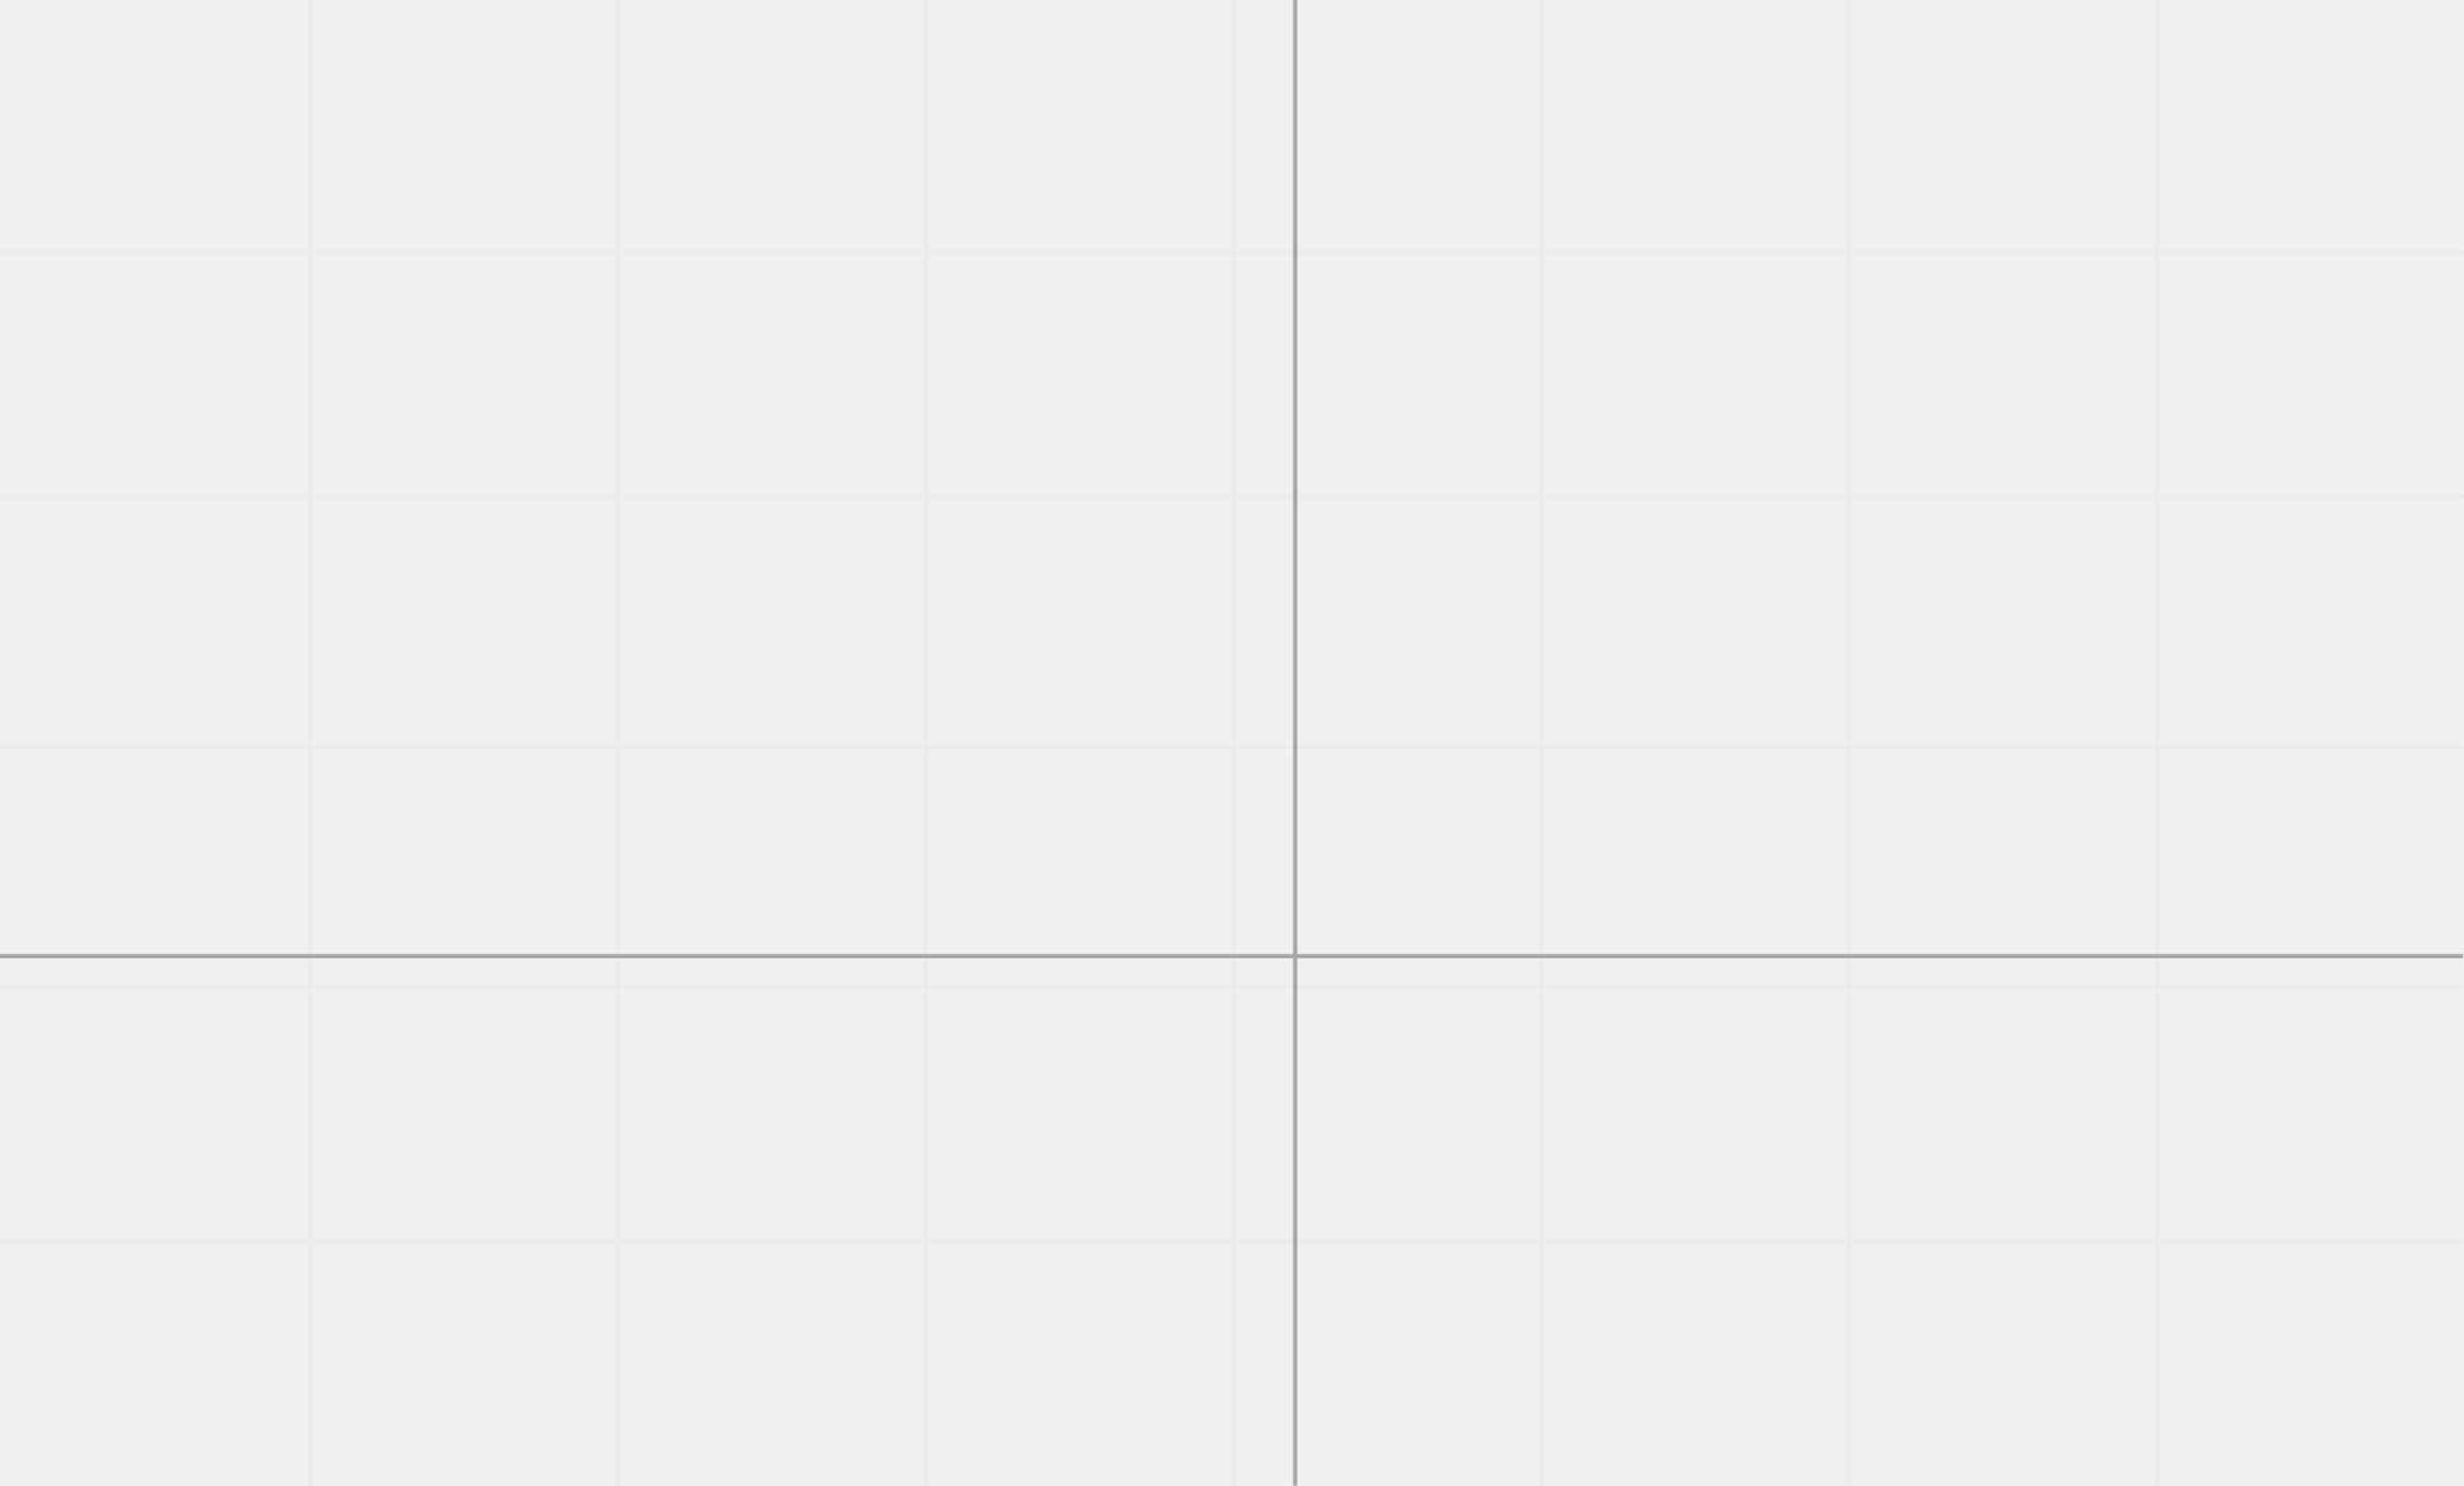
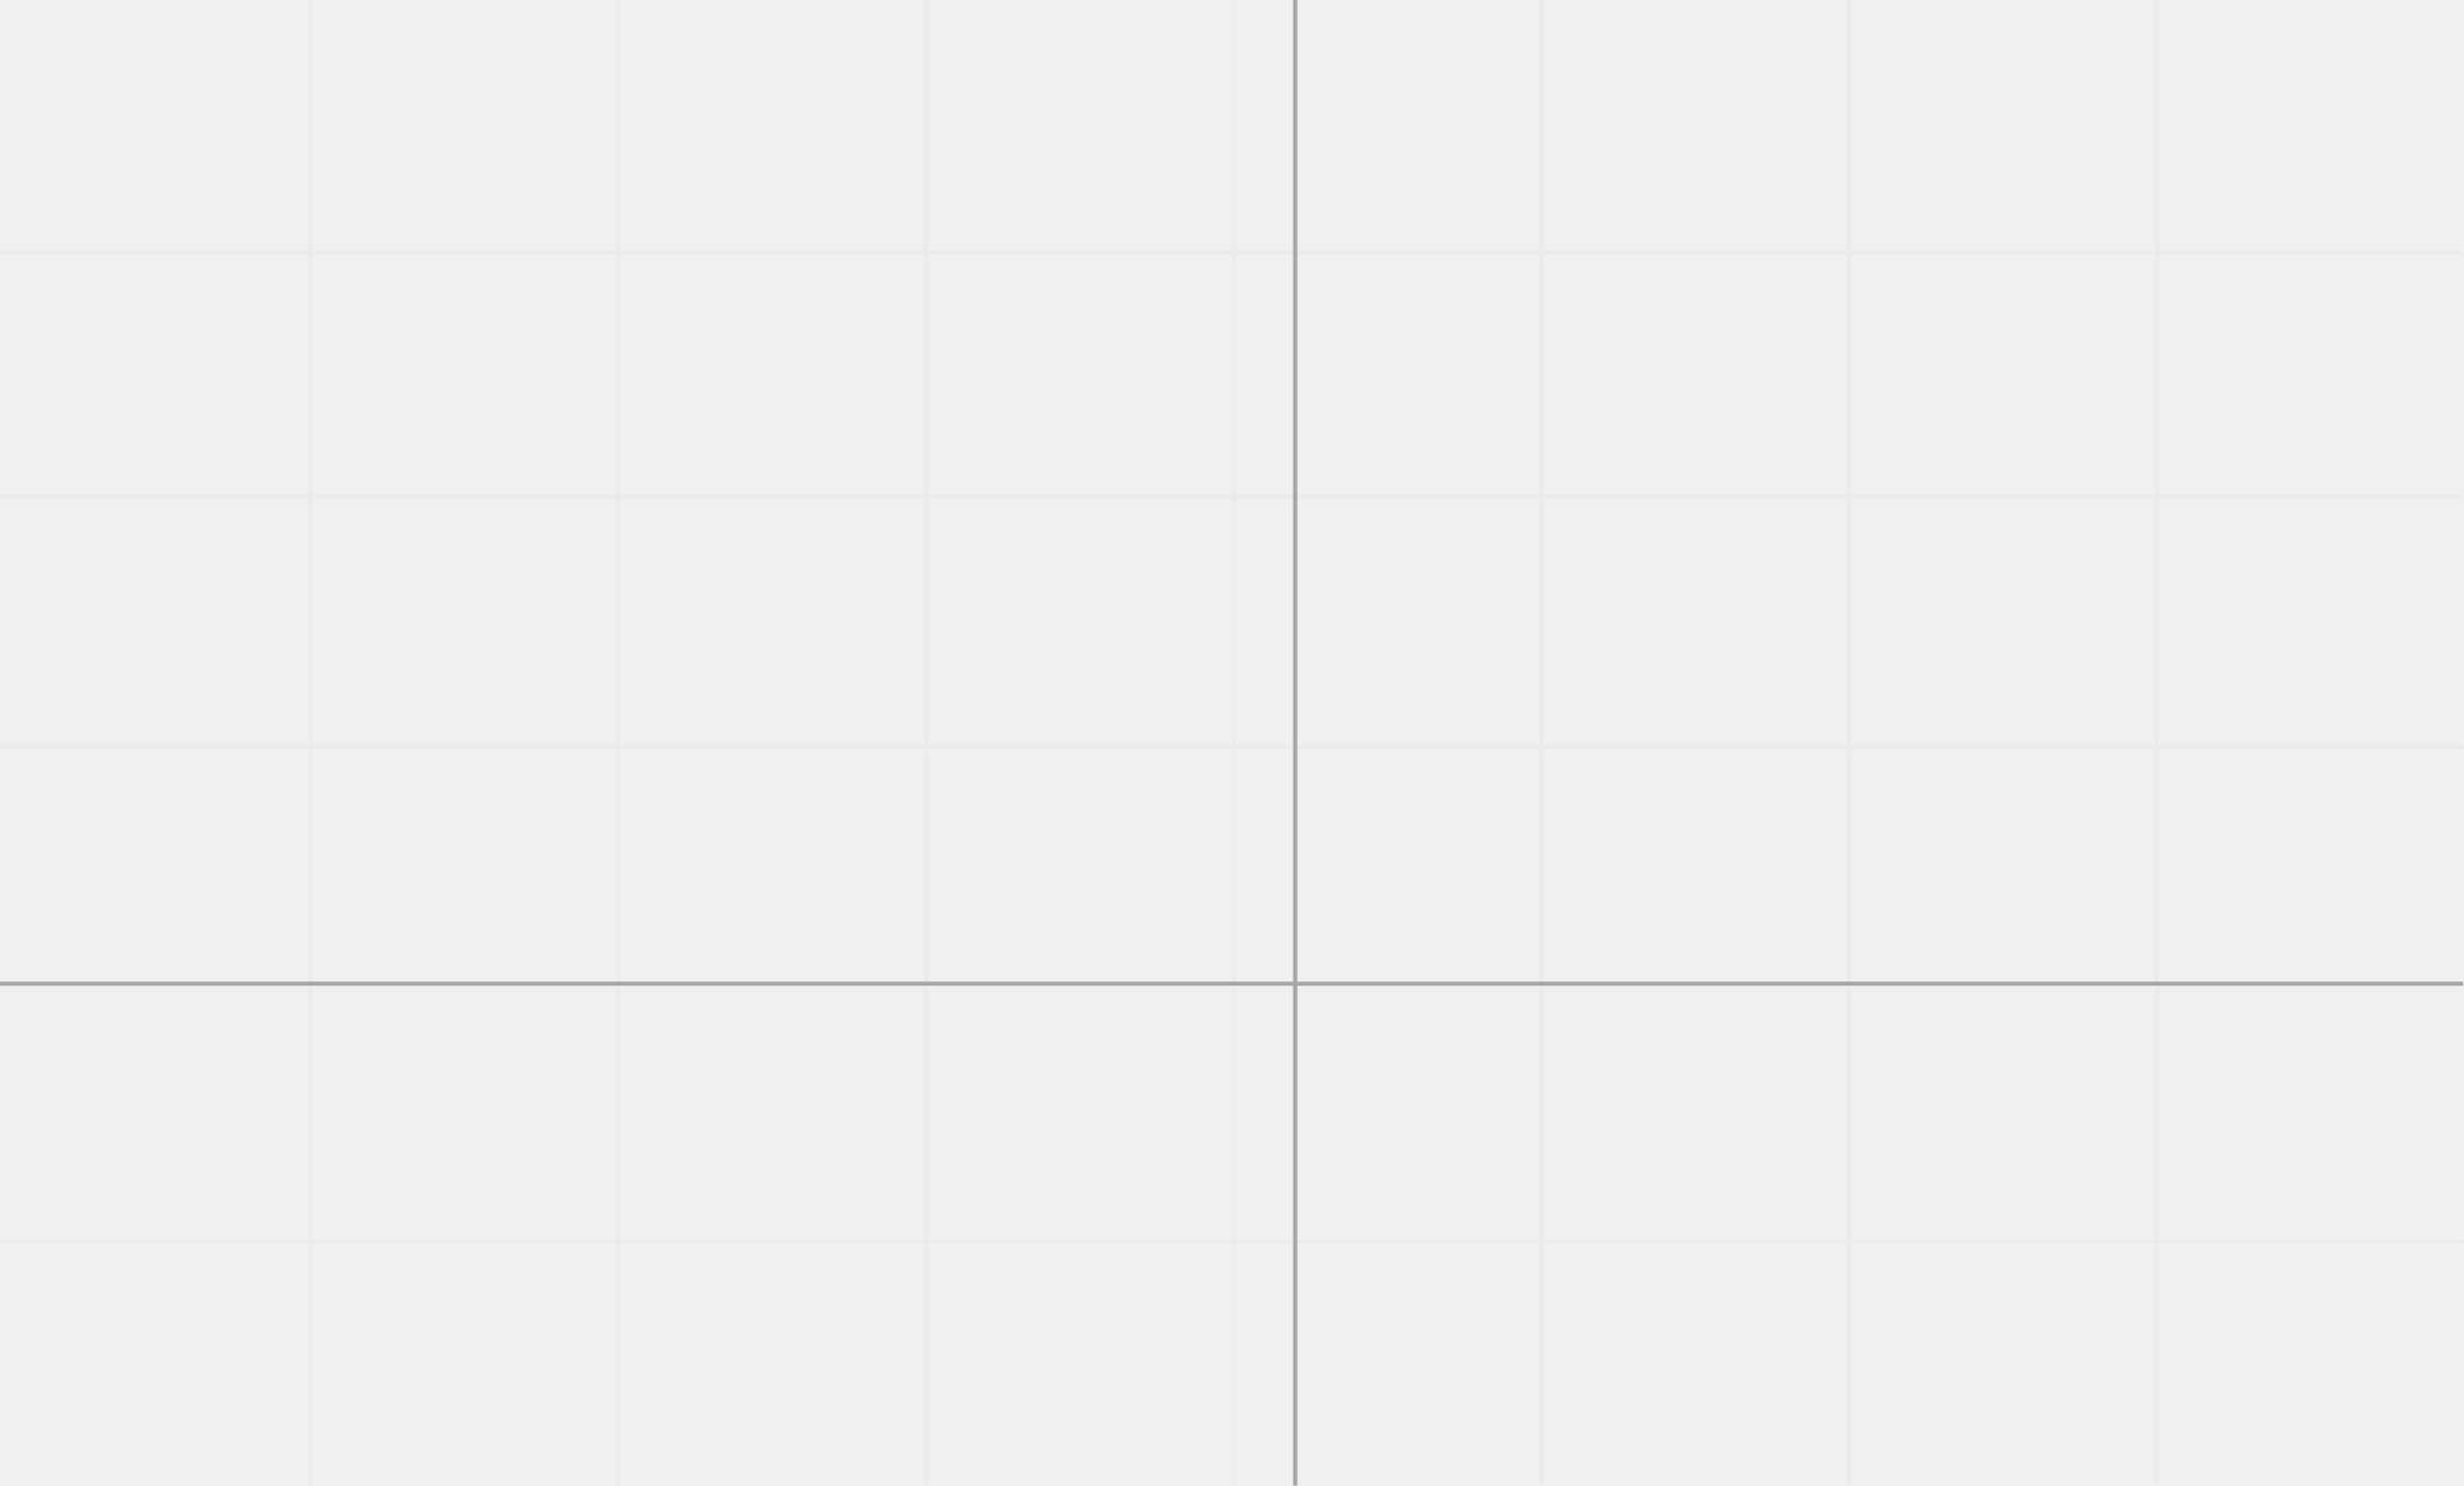
<svg xmlns="http://www.w3.org/2000/svg" width="580" height="350" id="svg4062" version="1.1">
  <defs id="defs4064" />
  <g id="layer2" style="display:none">
    <rect style="color:#000000;fill:#808080;fill-opacity:1;fill-rule:nonzero;stroke:none;stroke-width:1;marker:none;visibility:visible;display:inline;overflow:visible;enable-background:accumulate" id="rect13394" width="580" height="350" x="0" y="702.362" transform="translate(0,-702.3622)" />
  </g>
  <g id="layer8" style="opacity:0.15;display:none">
    <rect style="color:#000000;fill:#68bb37;fill-opacity:1;fill-rule:nonzero;stroke:none;stroke-width:1;marker:none;visibility:visible;display:inline;overflow:visible;enable-background:accumulate" id="rect188478" width="290" height="175" x="290" y="175" />
    <rect y="0" x="290" height="175" width="290" id="rect188499" style="color:#000000;fill:#68b5df;fill-opacity:1;fill-rule:nonzero;stroke:none;stroke-width:1;marker:none;visibility:visible;display:inline;overflow:visible;enable-background:accumulate" />
    <rect y="175" x="0" height="175" width="290" id="rect188529" style="color:#000000;fill:#f6cd47;fill-opacity:1;fill-rule:nonzero;stroke:none;stroke-width:1;marker:none;visibility:visible;display:inline;overflow:visible;enable-background:accumulate" />
    <path style="color:#000000;fill:#ff7c80;fill-opacity:1;fill-rule:nonzero;stroke:none;stroke-width:1;marker:none;visibility:visible;display:inline;overflow:visible;enable-background:accumulate" d="m 0,0 290,0 0,175 -290,0 z" id="rect188548" />
  </g>
  <g id="layer1" transform="translate(0,-702.3622)" style="display:inline">
    <text xml:space="preserve" style="font-size:40px;font-style:normal;font-variant:normal;font-weight:normal;font-stretch:normal;line-height:125%;letter-spacing:0px;word-spacing:0px;fill:#000000;fill-opacity:1;stroke:none;font-family:Sans;-inkscape-font-specification:Helvetica" x="-915.061" y="-30.095" id="text12878" transform="matrix(0,-1,1,0,0,0)">
      <tspan id="tspan12880" x="-915.061" y="-30.095" style="font-size:14px;font-style:normal;font-variant:normal;font-weight:normal;font-stretch:normal;fill:#434343;fill-opacity:1;font-family:Helvetica Neue LT Std;-inkscape-font-specification:Helvetica Neue LT Std">Vulnerability</tspan>
    </text>
    <text id="text13390" y="1087.978" x="256.975" style="font-size:40px;font-style:normal;font-variant:normal;font-weight:normal;font-stretch:normal;line-height:125%;letter-spacing:0px;word-spacing:0px;fill:#000000;fill-opacity:1;stroke:none;font-family:Sans;-inkscape-font-specification:Helvetica" xml:space="preserve">
      <tspan style="font-size:14px;font-style:normal;font-variant:normal;font-weight:normal;font-stretch:normal;fill:#434343;fill-opacity:1;font-family:Helvetica Neue LT Std;-inkscape-font-specification:Helvetica Neue LT Std" y="1087.978" x="256.975" id="tspan13392">Readiness</tspan>
    </text>
    <text id="text13429" y="1056.022" x="-16.088" style="font-size:40px;font-style:normal;font-variant:normal;font-weight:normal;font-stretch:normal;line-height:125%;letter-spacing:0px;word-spacing:0px;fill:#000000;fill-opacity:1;stroke:none;font-family:Sans;-inkscape-font-specification:Helvetica" xml:space="preserve">
      <tspan style="font-size:12px;font-style:normal;font-variant:normal;font-weight:normal;font-stretch:normal;fill:#434343;fill-opacity:1;font-family:Helvetica Neue LT Std;-inkscape-font-specification:Helvetica Neue LT Std" y="1056.022" x="-16.088" id="tspan13431">.1</tspan>
    </text>
    <text xml:space="preserve" style="font-size:40px;font-style:normal;font-variant:normal;font-weight:normal;font-stretch:normal;line-height:125%;letter-spacing:0px;word-spacing:0px;fill:#000000;fill-opacity:1;stroke:none;font-family:Sans;-inkscape-font-specification:Helvetica" x="-17.744" y="997.522" id="text13433">
      <tspan id="tspan13435" x="-17.744" y="997.522" style="font-size:12px;font-style:normal;font-variant:normal;font-weight:normal;font-stretch:normal;fill:#434343;fill-opacity:1;font-family:Helvetica Neue LT Std;-inkscape-font-specification:Helvetica Neue LT Std">.2</tspan>
    </text>
-     <text id="text13437" y="941.022" x="-17.936" style="font-size:40px;font-style:normal;font-variant:normal;font-weight:normal;font-stretch:normal;line-height:125%;letter-spacing:0px;word-spacing:0px;fill:#000000;fill-opacity:1;stroke:none;font-family:Sans;-inkscape-font-specification:Helvetica" xml:space="preserve">
-       <tspan style="font-size:12px;font-style:normal;font-variant:normal;font-weight:normal;font-stretch:normal;fill:#434343;fill-opacity:1;font-family:Helvetica Neue LT Std;-inkscape-font-specification:Helvetica Neue LT Std" y="941.022" x="-17.936" id="tspan13439">.3</tspan>
+     <text id="text13437" y="937.522" x="-17.936" style="font-size:40px;font-style:normal;font-variant:normal;font-weight:normal;font-stretch:normal;line-height:125%;letter-spacing:0px;word-spacing:0px;fill:#000000;fill-opacity:1;stroke:none;font-family:Sans;-inkscape-font-specification:Helvetica" xml:space="preserve">
+       <tspan style="font-size:12px;font-style:normal;font-variant:normal;font-weight:normal;font-stretch:normal;fill:#434343;fill-opacity:1;font-family:Helvetica Neue LT Std;-inkscape-font-specification:Helvetica Neue LT Std" y="937.522" x="-17.936" id="tspan13439">.3</tspan>
    </text>
    <text xml:space="preserve" style="font-size:40px;font-style:normal;font-variant:normal;font-weight:normal;font-stretch:normal;line-height:125%;letter-spacing:0px;word-spacing:0px;fill:#000000;fill-opacity:1;stroke:none;font-family:Sans;-inkscape-font-specification:Helvetica" x="-17.996" y="881.022" id="text13441">
      <tspan id="tspan13443" x="-17.996" y="881.022" style="font-size:12px;font-style:normal;font-variant:normal;font-weight:normal;font-stretch:normal;fill:#434343;fill-opacity:1;font-family:Helvetica Neue LT Std;-inkscape-font-specification:Helvetica Neue LT Std">.4</tspan>
    </text>
    <text id="text13445" y="825.022" x="-17.924" style="font-size:40px;font-style:normal;font-variant:normal;font-weight:normal;font-stretch:normal;line-height:125%;letter-spacing:0px;word-spacing:0px;fill:#000000;fill-opacity:1;stroke:none;font-family:Sans;-inkscape-font-specification:Helvetica" xml:space="preserve">
      <tspan style="font-size:12px;font-style:normal;font-variant:normal;font-weight:normal;font-stretch:normal;fill:#434343;fill-opacity:1;font-family:Helvetica Neue LT Std;-inkscape-font-specification:Helvetica Neue LT Std" y="825.022" x="-17.924" id="tspan13447">.5</tspan>
    </text>
    <text xml:space="preserve" style="font-size:40px;font-style:normal;font-variant:normal;font-weight:normal;font-stretch:normal;line-height:125%;letter-spacing:0px;word-spacing:0px;fill:#000000;fill-opacity:1;stroke:none;font-family:Sans;-inkscape-font-specification:Helvetica" x="-18.599" y="765.022" id="text13451">
      <tspan id="tspan13453" x="-18.599" y="765.022" style="font-size:14px;font-style:normal;font-variant:normal;font-weight:normal;font-stretch:normal;fill:#434343;fill-opacity:1;font-family:Helvetica Neue LT Std;-inkscape-font-specification:Helvetica Neue LT Std">.<tspan style="font-size:12px" id="tspan13531">6</tspan>
      </tspan>
    </text>
    <rect style="color:#000000;fill:#ebebeb;fill-opacity:1;fill-rule:nonzero;stroke:none;stroke-width:1;marker:none;visibility:visible;display:inline;overflow:visible;enable-background:accumulate" id="rect13465" width="580" height="1" x="0" y="994.362" />
-     <rect y="934.362" x="0" height="1" width="580" id="rect13467" style="color:#000000;fill:#ebebeb;fill-opacity:1;fill-rule:nonzero;stroke:none;stroke-width:1;marker:none;visibility:visible;display:inline;overflow:visible;enable-background:accumulate" />
    <rect style="color:#000000;fill:#ebebeb;fill-opacity:1;fill-rule:nonzero;stroke:none;stroke-width:1;marker:none;visibility:visible;display:inline;overflow:visible;enable-background:accumulate" id="rect13469" width="580" height="1" x="0" y="877.862" />
    <rect y="818.862" x="0" height="1" width="580" id="rect13471" style="color:#000000;fill:#ebebeb;fill-opacity:1;fill-rule:nonzero;stroke:none;stroke-width:1;marker:none;visibility:visible;display:inline;overflow:visible;enable-background:accumulate" />
    <rect style="color:#000000;fill:#ebebeb;fill-opacity:1;fill-rule:nonzero;stroke:none;stroke-width:1;marker:none;visibility:visible;display:inline;overflow:visible;enable-background:accumulate" id="rect13473" width="580" height="1" x="0" y="761.362" />
    <rect style="color:#000000;fill:#ebebeb;fill-opacity:1;fill-rule:nonzero;stroke:none;stroke-width:1;marker:none;visibility:visible;display:inline;overflow:visible;enable-background:accumulate" id="rect13513" width="350" height="1" x="702.362" y="-73.5" transform="matrix(0,1,-1,0,0,0)" />
    <rect y="-146" x="702.362" height="1" width="350" id="rect13515" style="color:#000000;fill:#ebebeb;fill-opacity:1;fill-rule:nonzero;stroke:none;stroke-width:1;marker:none;visibility:visible;display:inline;overflow:visible;enable-background:accumulate" transform="matrix(0,1,-1,0,0,0)" />
    <rect style="color:#000000;fill:#ebebeb;fill-opacity:1;fill-rule:nonzero;stroke:none;stroke-width:1;marker:none;visibility:visible;display:inline;overflow:visible;enable-background:accumulate" id="rect13517" width="350" height="1" x="702.362" y="-508.5" transform="matrix(0,1,-1,0,0,0)" />
    <rect y="-218.5" x="702.362" height="1" width="350" id="rect13519" style="color:#000000;fill:#ebebeb;fill-opacity:1;fill-rule:nonzero;stroke:none;stroke-width:1;marker:none;visibility:visible;display:inline;overflow:visible;enable-background:accumulate" transform="matrix(0,1,-1,0,0,0)" />
    <rect transform="matrix(0,1,-1,0,0,0)" y="-291" x="702.362" height="1" width="350" id="rect13521" style="color:#000000;fill:#ebebeb;fill-opacity:1;fill-rule:nonzero;stroke:none;stroke-width:1;marker:none;visibility:visible;display:inline;overflow:visible;enable-background:accumulate" />
    <rect transform="matrix(0,1,-1,0,0,0)" style="color:#000000;fill:#ebebeb;fill-opacity:1;fill-rule:nonzero;stroke:none;stroke-width:1;marker:none;visibility:visible;display:inline;overflow:visible;enable-background:accumulate" id="rect13523" width="350" height="1" x="702.362" y="-363.5" />
    <rect transform="matrix(0,1,-1,0,0,0)" y="-436" x="702.362" height="1" width="350" id="rect13525" style="color:#000000;fill:#ebebeb;fill-opacity:1;fill-rule:nonzero;stroke:none;stroke-width:1;marker:none;visibility:visible;display:inline;overflow:visible;enable-background:accumulate" />
    <text id="text13533" y="1067.522" x="67.256" style="font-size:40px;font-style:normal;font-variant:normal;font-weight:normal;font-stretch:normal;line-height:125%;letter-spacing:0px;word-spacing:0px;fill:#000000;fill-opacity:1;stroke:none;font-family:Sans;-inkscape-font-specification:Helvetica" xml:space="preserve">
-       <tspan style="font-size:12px;font-style:normal;font-variant:normal;font-weight:normal;font-stretch:normal;fill:#434343;fill-opacity:1;font-family:Helvetica Neue LT Std;-inkscape-font-specification:Helvetica Neue LT Std" y="1067.522" x="67.256" id="tspan13535">.2</tspan>
+       <tspan style="font-size:12px;font-style:normal;font-variant:normal;font-weight:normal;font-stretch:normal;fill:#434343;fill-opacity:1;font-family:Helvetica Neue LT Std;-inkscape-font-specification:Helvetica Neue LT Std" y="1067.522" x="67.256" id="tspan13535">.3</tspan>
    </text>
    <text xml:space="preserve" style="font-size:40px;font-style:normal;font-variant:normal;font-weight:normal;font-stretch:normal;line-height:125%;letter-spacing:0px;word-spacing:0px;fill:#000000;fill-opacity:1;stroke:none;font-family:Sans;-inkscape-font-specification:Helvetica" x="139.756" y="1067.522" id="text13537">
-       <tspan id="tspan13539" x="139.756" y="1067.522" style="font-size:12px;font-style:normal;font-variant:normal;font-weight:normal;font-stretch:normal;fill:#434343;fill-opacity:1;font-family:Helvetica Neue LT Std;-inkscape-font-specification:Helvetica Neue LT Std">.3</tspan>
+       <tspan id="tspan13539" x="139.756" y="1067.522" style="font-size:12px;font-style:normal;font-variant:normal;font-weight:normal;font-stretch:normal;fill:#434343;fill-opacity:1;font-family:Helvetica Neue LT Std;-inkscape-font-specification:Helvetica Neue LT Std">.4</tspan>
    </text>
    <text id="text13541" y="1067.522" x="212.256" style="font-size:40px;font-style:normal;font-variant:normal;font-weight:normal;font-stretch:normal;line-height:125%;letter-spacing:0px;word-spacing:0px;fill:#000000;fill-opacity:1;stroke:none;font-family:Sans;-inkscape-font-specification:Helvetica" xml:space="preserve">
-       <tspan style="font-size:12px;font-style:normal;font-variant:normal;font-weight:normal;font-stretch:normal;fill:#434343;fill-opacity:1;font-family:Helvetica Neue LT Std;-inkscape-font-specification:Helvetica Neue LT Std" y="1067.522" x="212.256" id="tspan13543">.4</tspan>
+       <tspan style="font-size:12px;font-style:normal;font-variant:normal;font-weight:normal;font-stretch:normal;fill:#434343;fill-opacity:1;font-family:Helvetica Neue LT Std;-inkscape-font-specification:Helvetica Neue LT Std" y="1067.522" x="212.256" id="tspan13543">.5</tspan>
    </text>
    <text xml:space="preserve" style="font-size:40px;font-style:normal;font-variant:normal;font-weight:normal;font-stretch:normal;line-height:125%;letter-spacing:0px;word-spacing:0px;fill:#000000;fill-opacity:1;stroke:none;font-family:Sans;-inkscape-font-specification:Helvetica" x="285.256" y="1067.522" id="text13545">
-       <tspan id="tspan13547" x="285.256" y="1067.522" style="font-size:12px;font-style:normal;font-variant:normal;font-weight:normal;font-stretch:normal;fill:#434343;fill-opacity:1;font-family:Helvetica Neue LT Std;-inkscape-font-specification:Helvetica Neue LT Std">.5</tspan>
+       <tspan id="tspan13547" x="285.256" y="1067.522" style="font-size:12px;font-style:normal;font-variant:normal;font-weight:normal;font-stretch:normal;fill:#434343;fill-opacity:1;font-family:Helvetica Neue LT Std;-inkscape-font-specification:Helvetica Neue LT Std">.6</tspan>
    </text>
    <text id="text13549" y="1067.522" x="357.256" style="font-size:40px;font-style:normal;font-variant:normal;font-weight:normal;font-stretch:normal;line-height:125%;letter-spacing:0px;word-spacing:0px;fill:#000000;fill-opacity:1;stroke:none;font-family:Sans;-inkscape-font-specification:Helvetica" xml:space="preserve">
-       <tspan style="font-size:12px;font-style:normal;font-variant:normal;font-weight:normal;font-stretch:normal;fill:#434343;fill-opacity:1;font-family:Helvetica Neue LT Std;-inkscape-font-specification:Helvetica Neue LT Std" y="1067.522" x="357.256" id="tspan13551">.6</tspan>
+       <tspan style="font-size:12px;font-style:normal;font-variant:normal;font-weight:normal;font-stretch:normal;fill:#434343;fill-opacity:1;font-family:Helvetica Neue LT Std;-inkscape-font-specification:Helvetica Neue LT Std" y="1067.522" x="357.256" id="tspan13551">.7</tspan>
    </text>
    <text xml:space="preserve" style="font-size:40px;font-style:normal;font-variant:normal;font-weight:normal;font-stretch:normal;line-height:125%;letter-spacing:0px;word-spacing:0px;fill:#000000;fill-opacity:1;stroke:none;font-family:Sans;-inkscape-font-specification:Helvetica" x="430.256" y="1067.522" id="text13553">
-       <tspan id="tspan13555" x="430.256" y="1067.522" style="font-size:12px;font-style:normal;font-variant:normal;font-weight:normal;font-stretch:normal;fill:#434343;fill-opacity:1;font-family:Helvetica Neue LT Std;-inkscape-font-specification:Helvetica Neue LT Std">.7</tspan>
+       <tspan id="tspan13555" x="430.256" y="1067.522" style="font-size:12px;font-style:normal;font-variant:normal;font-weight:normal;font-stretch:normal;fill:#434343;fill-opacity:1;font-family:Helvetica Neue LT Std;-inkscape-font-specification:Helvetica Neue LT Std">.8</tspan>
    </text>
    <text xml:space="preserve" style="font-size:40px;font-style:normal;font-variant:normal;font-weight:normal;font-stretch:normal;line-height:125%;letter-spacing:0px;word-spacing:0px;fill:#000000;fill-opacity:1;stroke:none;font-family:Sans;-inkscape-font-specification:Helvetica" x="-2.588" y="1067.522" id="text13567">
-       <tspan id="tspan13569" x="-2.588" y="1067.522" style="font-size:12px;font-style:normal;font-variant:normal;font-weight:normal;font-stretch:normal;fill:#434343;fill-opacity:1;font-family:Helvetica Neue LT Std;-inkscape-font-specification:Helvetica Neue LT Std">.1</tspan>
+       <tspan id="tspan13569" x="-2.588" y="1067.522" style="font-size:12px;font-style:normal;font-variant:normal;font-weight:normal;font-stretch:normal;fill:#434343;fill-opacity:1;font-family:Helvetica Neue LT Std;-inkscape-font-specification:Helvetica Neue LT Std">.2</tspan>
    </text>
    <text id="text13571" y="1067.522" x="502.256" style="font-size:40px;font-style:normal;font-variant:normal;font-weight:normal;font-stretch:normal;line-height:125%;letter-spacing:0px;word-spacing:0px;fill:#000000;fill-opacity:1;stroke:none;font-family:Sans;-inkscape-font-specification:Helvetica" xml:space="preserve">
-       <tspan style="font-size:12px;font-style:normal;font-variant:normal;font-weight:normal;font-stretch:normal;fill:#434343;fill-opacity:1;font-family:Helvetica Neue LT Std;-inkscape-font-specification:Helvetica Neue LT Std" y="1067.522" x="502.256" id="tspan13573">.8</tspan>
+       <tspan style="font-size:12px;font-style:normal;font-variant:normal;font-weight:normal;font-stretch:normal;fill:#434343;fill-opacity:1;font-family:Helvetica Neue LT Std;-inkscape-font-specification:Helvetica Neue LT Std" y="1067.522" x="502.256" id="tspan13573">.9</tspan>
    </text>
    <g id="g229877" transform="matrix(0.6482114,0,0,0.6482114,323.6133,444.109)">
      <g transform="translate(0,390)" id="g229871">
        <rect y="661.648" x="1250" height="175" width="290" id="rect229261" style="opacity:0.786;color:#000000;fill:#68bb37;fill-opacity:1;fill-rule:nonzero;stroke:none;stroke-width:1;marker:none;visibility:visible;display:inline;overflow:visible;enable-background:accumulate" />
        <rect style="opacity:0.786;color:#000000;fill:#68b5df;fill-opacity:1;fill-rule:nonzero;stroke:none;stroke-width:1;marker:none;visibility:visible;display:inline;overflow:visible;enable-background:accumulate" id="rect229263" width="290" height="175" x="1250" y="486.648" />
        <rect style="opacity:0.786;color:#000000;fill:#f6cd47;fill-opacity:1;fill-rule:nonzero;stroke:none;stroke-width:1;marker:none;visibility:visible;display:inline;overflow:visible;enable-background:accumulate" id="rect229265" width="290" height="175" x="960" y="661.648" />
        <path id="path229267" d="m 960,486.648 290,0 0,175 -290,0 z" style="opacity:0.786;color:#000000;fill:#ff7c80;fill-opacity:1;fill-rule:nonzero;stroke:none;stroke-width:1;marker:none;visibility:visible;display:inline;overflow:visible;enable-background:accumulate" />
      </g>
      <text xml:space="preserve" style="font-size:40px;font-style:normal;font-variant:normal;font-weight:normal;font-stretch:normal;line-height:125%;letter-spacing:0px;word-spacing:0px;fill:#000000;fill-opacity:1;stroke:none;font-family:Sans;-inkscape-font-specification:Helvetica" x="-1089.347" y="929.905" id="text229269" transform="matrix(0,-1,1,0,0,0)">
        <tspan id="tspan229271" x="-1089.347" y="929.905" style="font-size:14px;font-style:normal;font-variant:normal;font-weight:normal;font-stretch:normal;fill:#434343;fill-opacity:1;font-family:Helvetica Neue LT Std;-inkscape-font-specification:Helvetica Neue LT Std">Vulnerability</tspan>
      </text>
      <text id="text229273" y="1262.264" x="1216.975" style="font-size:40px;font-style:normal;font-variant:normal;font-weight:normal;font-stretch:normal;line-height:125%;letter-spacing:0px;word-spacing:0px;fill:#000000;fill-opacity:1;stroke:none;font-family:Sans;-inkscape-font-specification:Helvetica" xml:space="preserve">
        <tspan style="font-size:14px;font-style:normal;font-variant:normal;font-weight:normal;font-stretch:normal;fill:#434343;fill-opacity:1;font-family:Helvetica Neue LT Std;-inkscape-font-specification:Helvetica Neue LT Std" y="1262.264" x="1216.975" id="tspan229275">Readiness</tspan>
      </text>
      <text id="text229277" y="1230.308" x="943.912" style="font-size:40px;font-style:normal;font-variant:normal;font-weight:normal;font-stretch:normal;line-height:125%;letter-spacing:0px;word-spacing:0px;fill:#000000;fill-opacity:1;stroke:none;font-family:Sans;-inkscape-font-specification:Helvetica" xml:space="preserve">
        <tspan style="font-size:12px;font-style:normal;font-variant:normal;font-weight:normal;font-stretch:normal;fill:#434343;fill-opacity:1;font-family:Helvetica Neue LT Std;-inkscape-font-specification:Helvetica Neue LT Std" y="1230.308" x="943.912" id="tspan229279">.1</tspan>
      </text>
      <text xml:space="preserve" style="font-size:40px;font-style:normal;font-variant:normal;font-weight:normal;font-stretch:normal;line-height:125%;letter-spacing:0px;word-spacing:0px;fill:#000000;fill-opacity:1;stroke:none;font-family:Sans;-inkscape-font-specification:Helvetica" x="942.256" y="1171.808" id="text229281">
        <tspan id="tspan229283" x="942.256" y="1171.808" style="font-size:12px;font-style:normal;font-variant:normal;font-weight:normal;font-stretch:normal;fill:#434343;fill-opacity:1;font-family:Helvetica Neue LT Std;-inkscape-font-specification:Helvetica Neue LT Std">.2</tspan>
      </text>
      <text id="text229285" y="1115.308" x="942.064" style="font-size:40px;font-style:normal;font-variant:normal;font-weight:normal;font-stretch:normal;line-height:125%;letter-spacing:0px;word-spacing:0px;fill:#000000;fill-opacity:1;stroke:none;font-family:Sans;-inkscape-font-specification:Helvetica" xml:space="preserve">
        <tspan style="font-size:12px;font-style:normal;font-variant:normal;font-weight:normal;font-stretch:normal;fill:#434343;fill-opacity:1;font-family:Helvetica Neue LT Std;-inkscape-font-specification:Helvetica Neue LT Std" y="1115.308" x="942.064" id="tspan229287">.3</tspan>
      </text>
      <text xml:space="preserve" style="font-size:40px;font-style:normal;font-variant:normal;font-weight:normal;font-stretch:normal;line-height:125%;letter-spacing:0px;word-spacing:0px;fill:#000000;fill-opacity:1;stroke:none;font-family:Sans;-inkscape-font-specification:Helvetica" x="942.004" y="1055.308" id="text229289">
        <tspan id="tspan229291" x="942.004" y="1055.308" style="font-size:12px;font-style:normal;font-variant:normal;font-weight:normal;font-stretch:normal;fill:#434343;fill-opacity:1;font-family:Helvetica Neue LT Std;-inkscape-font-specification:Helvetica Neue LT Std">.4</tspan>
      </text>
      <text id="text229293" y="999.308" x="942.076" style="font-size:40px;font-style:normal;font-variant:normal;font-weight:normal;font-stretch:normal;line-height:125%;letter-spacing:0px;word-spacing:0px;fill:#000000;fill-opacity:1;stroke:none;font-family:Sans;-inkscape-font-specification:Helvetica" xml:space="preserve">
        <tspan style="font-size:12px;font-style:normal;font-variant:normal;font-weight:normal;font-stretch:normal;fill:#434343;fill-opacity:1;font-family:Helvetica Neue LT Std;-inkscape-font-specification:Helvetica Neue LT Std" y="999.308" x="942.076" id="tspan229295">.5</tspan>
      </text>
      <text xml:space="preserve" style="font-size:40px;font-style:normal;font-variant:normal;font-weight:normal;font-stretch:normal;line-height:125%;letter-spacing:0px;word-spacing:0px;fill:#000000;fill-opacity:1;stroke:none;font-family:Sans;-inkscape-font-specification:Helvetica" x="941.401" y="939.308" id="text229297">
        <tspan id="tspan229299" x="941.401" y="939.308" style="font-size:14px;font-style:normal;font-variant:normal;font-weight:normal;font-stretch:normal;fill:#434343;fill-opacity:1;font-family:Helvetica Neue LT Std;-inkscape-font-specification:Helvetica Neue LT Std">.<tspan style="font-size:12px" id="tspan229301">6</tspan>
        </tspan>
      </text>
      <rect style="color:#000000;fill:#ffffff;fill-opacity:1;fill-rule:nonzero;stroke:none;stroke-width:1;marker:none;visibility:visible;display:inline;overflow:visible;enable-background:accumulate" id="rect229303" width="580" height="1" x="960" y="1168.648" />
      <rect y="1108.648" x="960" height="1" width="580" id="rect229305" style="color:#000000;fill:#ffffff;fill-opacity:1;fill-rule:nonzero;stroke:none;stroke-width:1;marker:none;visibility:visible;display:inline;overflow:visible;enable-background:accumulate" />
      <rect style="color:#000000;fill:#ffffff;fill-opacity:1;fill-rule:nonzero;stroke:none;stroke-width:1;marker:none;visibility:visible;display:inline;overflow:visible;enable-background:accumulate" id="rect229307" width="580" height="1" x="960" y="1052.148" />
      <rect y="993.148" x="960" height="1" width="580" id="rect229309" style="color:#000000;fill:#ffffff;fill-opacity:1;fill-rule:nonzero;stroke:none;stroke-width:1;marker:none;visibility:visible;display:inline;overflow:visible;enable-background:accumulate" />
      <rect style="color:#000000;fill:#ffffff;fill-opacity:1;fill-rule:nonzero;stroke:none;stroke-width:1;marker:none;visibility:visible;display:inline;overflow:visible;enable-background:accumulate" id="rect229311" width="580" height="1" x="960" y="935.648" />
      <rect style="color:#000000;fill:#ffffff;fill-opacity:1;fill-rule:nonzero;stroke:none;stroke-width:1;marker:none;visibility:visible;display:inline;overflow:visible;enable-background:accumulate" id="rect229313" width="350" height="1" x="876.648" y="-1033.5" transform="matrix(0,1,-1,0,0,0)" />
      <rect y="-1106" x="876.648" height="1" width="350" id="rect229315" style="color:#000000;fill:#ffffff;fill-opacity:1;fill-rule:nonzero;stroke:none;stroke-width:1;marker:none;visibility:visible;display:inline;overflow:visible;enable-background:accumulate" transform="matrix(0,1,-1,0,0,0)" />
      <rect style="color:#000000;fill:#ffffff;fill-opacity:1;fill-rule:nonzero;stroke:none;stroke-width:1;marker:none;visibility:visible;display:inline;overflow:visible;enable-background:accumulate" id="rect229317" width="350" height="1" x="876.648" y="-1468.5" transform="matrix(0,1,-1,0,0,0)" />
      <rect y="-1178.5" x="876.648" height="1" width="350" id="rect229319" style="color:#000000;fill:#ffffff;fill-opacity:1;fill-rule:nonzero;stroke:none;stroke-width:1;marker:none;visibility:visible;display:inline;overflow:visible;enable-background:accumulate" transform="matrix(0,1,-1,0,0,0)" />
      <rect transform="matrix(0,1,-1,0,0,0)" y="-1251" x="876.648" height="1" width="350" id="rect229321" style="color:#000000;fill:#ffffff;fill-opacity:1;fill-rule:nonzero;stroke:none;stroke-width:1;marker:none;visibility:visible;display:inline;overflow:visible;enable-background:accumulate" />
      <rect transform="matrix(0,1,-1,0,0,0)" style="color:#000000;fill:#ffffff;fill-opacity:1;fill-rule:nonzero;stroke:none;stroke-width:1;marker:none;visibility:visible;display:inline;overflow:visible;enable-background:accumulate" id="rect229323" width="350" height="1" x="876.648" y="-1323.5" />
      <rect transform="matrix(0,1,-1,0,0,0)" y="-1396" x="876.648" height="1" width="350" id="rect229325" style="color:#000000;fill:#ffffff;fill-opacity:1;fill-rule:nonzero;stroke:none;stroke-width:1;marker:none;visibility:visible;display:inline;overflow:visible;enable-background:accumulate" />
      <text id="text229327" y="1241.808" x="1027.256" style="font-size:40px;font-style:normal;font-variant:normal;font-weight:normal;font-stretch:normal;line-height:125%;letter-spacing:0px;word-spacing:0px;fill:#000000;fill-opacity:1;stroke:none;font-family:Sans;-inkscape-font-specification:Helvetica" xml:space="preserve">
        <tspan style="font-size:12px;font-style:normal;font-variant:normal;font-weight:normal;font-stretch:normal;fill:#434343;fill-opacity:1;font-family:Helvetica Neue LT Std;-inkscape-font-specification:Helvetica Neue LT Std" y="1241.808" x="1027.256" id="tspan229329">.2</tspan>
      </text>
      <text xml:space="preserve" style="font-size:40px;font-style:normal;font-variant:normal;font-weight:normal;font-stretch:normal;line-height:125%;letter-spacing:0px;word-spacing:0px;fill:#000000;fill-opacity:1;stroke:none;font-family:Sans;-inkscape-font-specification:Helvetica" x="1099.756" y="1241.808" id="text229331">
        <tspan id="tspan229333" x="1099.756" y="1241.808" style="font-size:12px;font-style:normal;font-variant:normal;font-weight:normal;font-stretch:normal;fill:#434343;fill-opacity:1;font-family:Helvetica Neue LT Std;-inkscape-font-specification:Helvetica Neue LT Std">.3</tspan>
      </text>
      <text id="text229335" y="1241.808" x="1172.256" style="font-size:40px;font-style:normal;font-variant:normal;font-weight:normal;font-stretch:normal;line-height:125%;letter-spacing:0px;word-spacing:0px;fill:#000000;fill-opacity:1;stroke:none;font-family:Sans;-inkscape-font-specification:Helvetica" xml:space="preserve">
        <tspan style="font-size:12px;font-style:normal;font-variant:normal;font-weight:normal;font-stretch:normal;fill:#434343;fill-opacity:1;font-family:Helvetica Neue LT Std;-inkscape-font-specification:Helvetica Neue LT Std" y="1241.808" x="1172.256" id="tspan229337">.4</tspan>
      </text>
      <text xml:space="preserve" style="font-size:40px;font-style:normal;font-variant:normal;font-weight:normal;font-stretch:normal;line-height:125%;letter-spacing:0px;word-spacing:0px;fill:#000000;fill-opacity:1;stroke:none;font-family:Sans;-inkscape-font-specification:Helvetica" x="1245.256" y="1241.808" id="text229339">
        <tspan id="tspan229341" x="1245.256" y="1241.808" style="font-size:12px;font-style:normal;font-variant:normal;font-weight:normal;font-stretch:normal;fill:#434343;fill-opacity:1;font-family:Helvetica Neue LT Std;-inkscape-font-specification:Helvetica Neue LT Std">.5</tspan>
      </text>
      <text id="text229343" y="1241.808" x="1317.256" style="font-size:40px;font-style:normal;font-variant:normal;font-weight:normal;font-stretch:normal;line-height:125%;letter-spacing:0px;word-spacing:0px;fill:#000000;fill-opacity:1;stroke:none;font-family:Sans;-inkscape-font-specification:Helvetica" xml:space="preserve">
        <tspan style="font-size:12px;font-style:normal;font-variant:normal;font-weight:normal;font-stretch:normal;fill:#434343;fill-opacity:1;font-family:Helvetica Neue LT Std;-inkscape-font-specification:Helvetica Neue LT Std" y="1241.808" x="1317.256" id="tspan229345">.6</tspan>
      </text>
      <text xml:space="preserve" style="font-size:40px;font-style:normal;font-variant:normal;font-weight:normal;font-stretch:normal;line-height:125%;letter-spacing:0px;word-spacing:0px;fill:#000000;fill-opacity:1;stroke:none;font-family:Sans;-inkscape-font-specification:Helvetica" x="1390.256" y="1241.808" id="text229347">
        <tspan id="tspan229349" x="1390.256" y="1241.808" style="font-size:12px;font-style:normal;font-variant:normal;font-weight:normal;font-stretch:normal;fill:#434343;fill-opacity:1;font-family:Helvetica Neue LT Std;-inkscape-font-specification:Helvetica Neue LT Std">.7</tspan>
      </text>
      <text xml:space="preserve" style="font-size:40px;font-style:normal;font-variant:normal;font-weight:normal;font-stretch:normal;line-height:125%;letter-spacing:0px;word-spacing:0px;fill:#000000;fill-opacity:1;stroke:none;font-family:Sans;-inkscape-font-specification:Helvetica" x="957.412" y="1241.808" id="text229351">
        <tspan id="tspan229353" x="957.412" y="1241.808" style="font-size:12px;font-style:normal;font-variant:normal;font-weight:normal;font-stretch:normal;fill:#434343;fill-opacity:1;font-family:Helvetica Neue LT Std;-inkscape-font-specification:Helvetica Neue LT Std">.1</tspan>
      </text>
      <text id="text229355" y="1241.808" x="1462.256" style="font-size:40px;font-style:normal;font-variant:normal;font-weight:normal;font-stretch:normal;line-height:125%;letter-spacing:0px;word-spacing:0px;fill:#000000;fill-opacity:1;stroke:none;font-family:Sans;-inkscape-font-specification:Helvetica" xml:space="preserve">
        <tspan style="font-size:12px;font-style:normal;font-variant:normal;font-weight:normal;font-stretch:normal;fill:#434343;fill-opacity:1;font-family:Helvetica Neue LT Std;-inkscape-font-specification:Helvetica Neue LT Std" y="1241.808" x="1462.256" id="tspan229357">.8</tspan>
      </text>
    </g>
    <path id="path10755" d="m 1001.5,875.576 c -2.216,0 -4,1.784 -4,4 l 0,38 0.5,0 41.5,0 0,-41.5 0,-0.5 -38,0 z" style="color:#000000;fill:#ff7c80;fill-opacity:1;fill-rule:nonzero;stroke:none;stroke-width:1;marker:none;visibility:visible;display:inline;overflow:visible;enable-background:accumulate" />
    <path id="path10753" d="m 1040.5,875.576 0,0.5 0,41.5 41.5,0 0.5,0 0,-38 c 0,-2.216 -1.784,-4 -4,-4 l -38,0 z" style="color:#000000;fill:#68b5df;fill-opacity:1;fill-rule:nonzero;stroke:none;stroke-width:1;marker:none;visibility:visible;display:inline;overflow:visible;enable-background:accumulate" />
    <path id="path10751" d="m 997.5,918.576 0,38 c 0,2.216 1.784,4 4,4 l 38,0 0,-0.5 0,-41.5 -41.5,0 -0.5,0 z" style="color:#000000;fill:#f6cd47;fill-opacity:1;fill-rule:nonzero;stroke:none;stroke-width:1;marker:none;visibility:visible;display:inline;overflow:visible;enable-background:accumulate" />
    <path id="rect6390-3" d="m 1040.5,918.576 0,41.5 0,0.5 38,0 c 2.216,0 4,-1.784 4,-4 l 0,-38 -0.5,0 -41.5,0 z" style="color:#000000;fill:#68bb37;fill-opacity:1;fill-rule:nonzero;stroke:none;stroke-width:1;marker:none;visibility:visible;display:inline;overflow:visible;enable-background:accumulate" />
    <rect style="color:#000000;fill:#a8a8a8;fill-opacity:1;fill-rule:nonzero;stroke:none;stroke-width:1;marker:none;visibility:visible;display:inline;overflow:visible;enable-background:accumulate" id="rect230212" width="350" height="1" x="702.362" y="-305.5" transform="matrix(0,1,-1,0,0,0)" />
-     <rect style="color:#000000;fill:#a8a8a8;fill-opacity:1;fill-rule:nonzero;stroke:none;stroke-width:1;marker:none;visibility:visible;display:inline;overflow:visible;enable-background:accumulate" id="rect230214" width="580" height="1" x="0" y="927.112" />
+     <rect style="color:#000000;fill:#a8a8a8;fill-opacity:1;fill-rule:nonzero;stroke:none;stroke-width:1;marker:none;visibility:visible;display:inline;overflow:visible;enable-background:accumulate" id="rect230214" width="580" height="1" x="0" y="933.612" />
  </g>
</svg>
